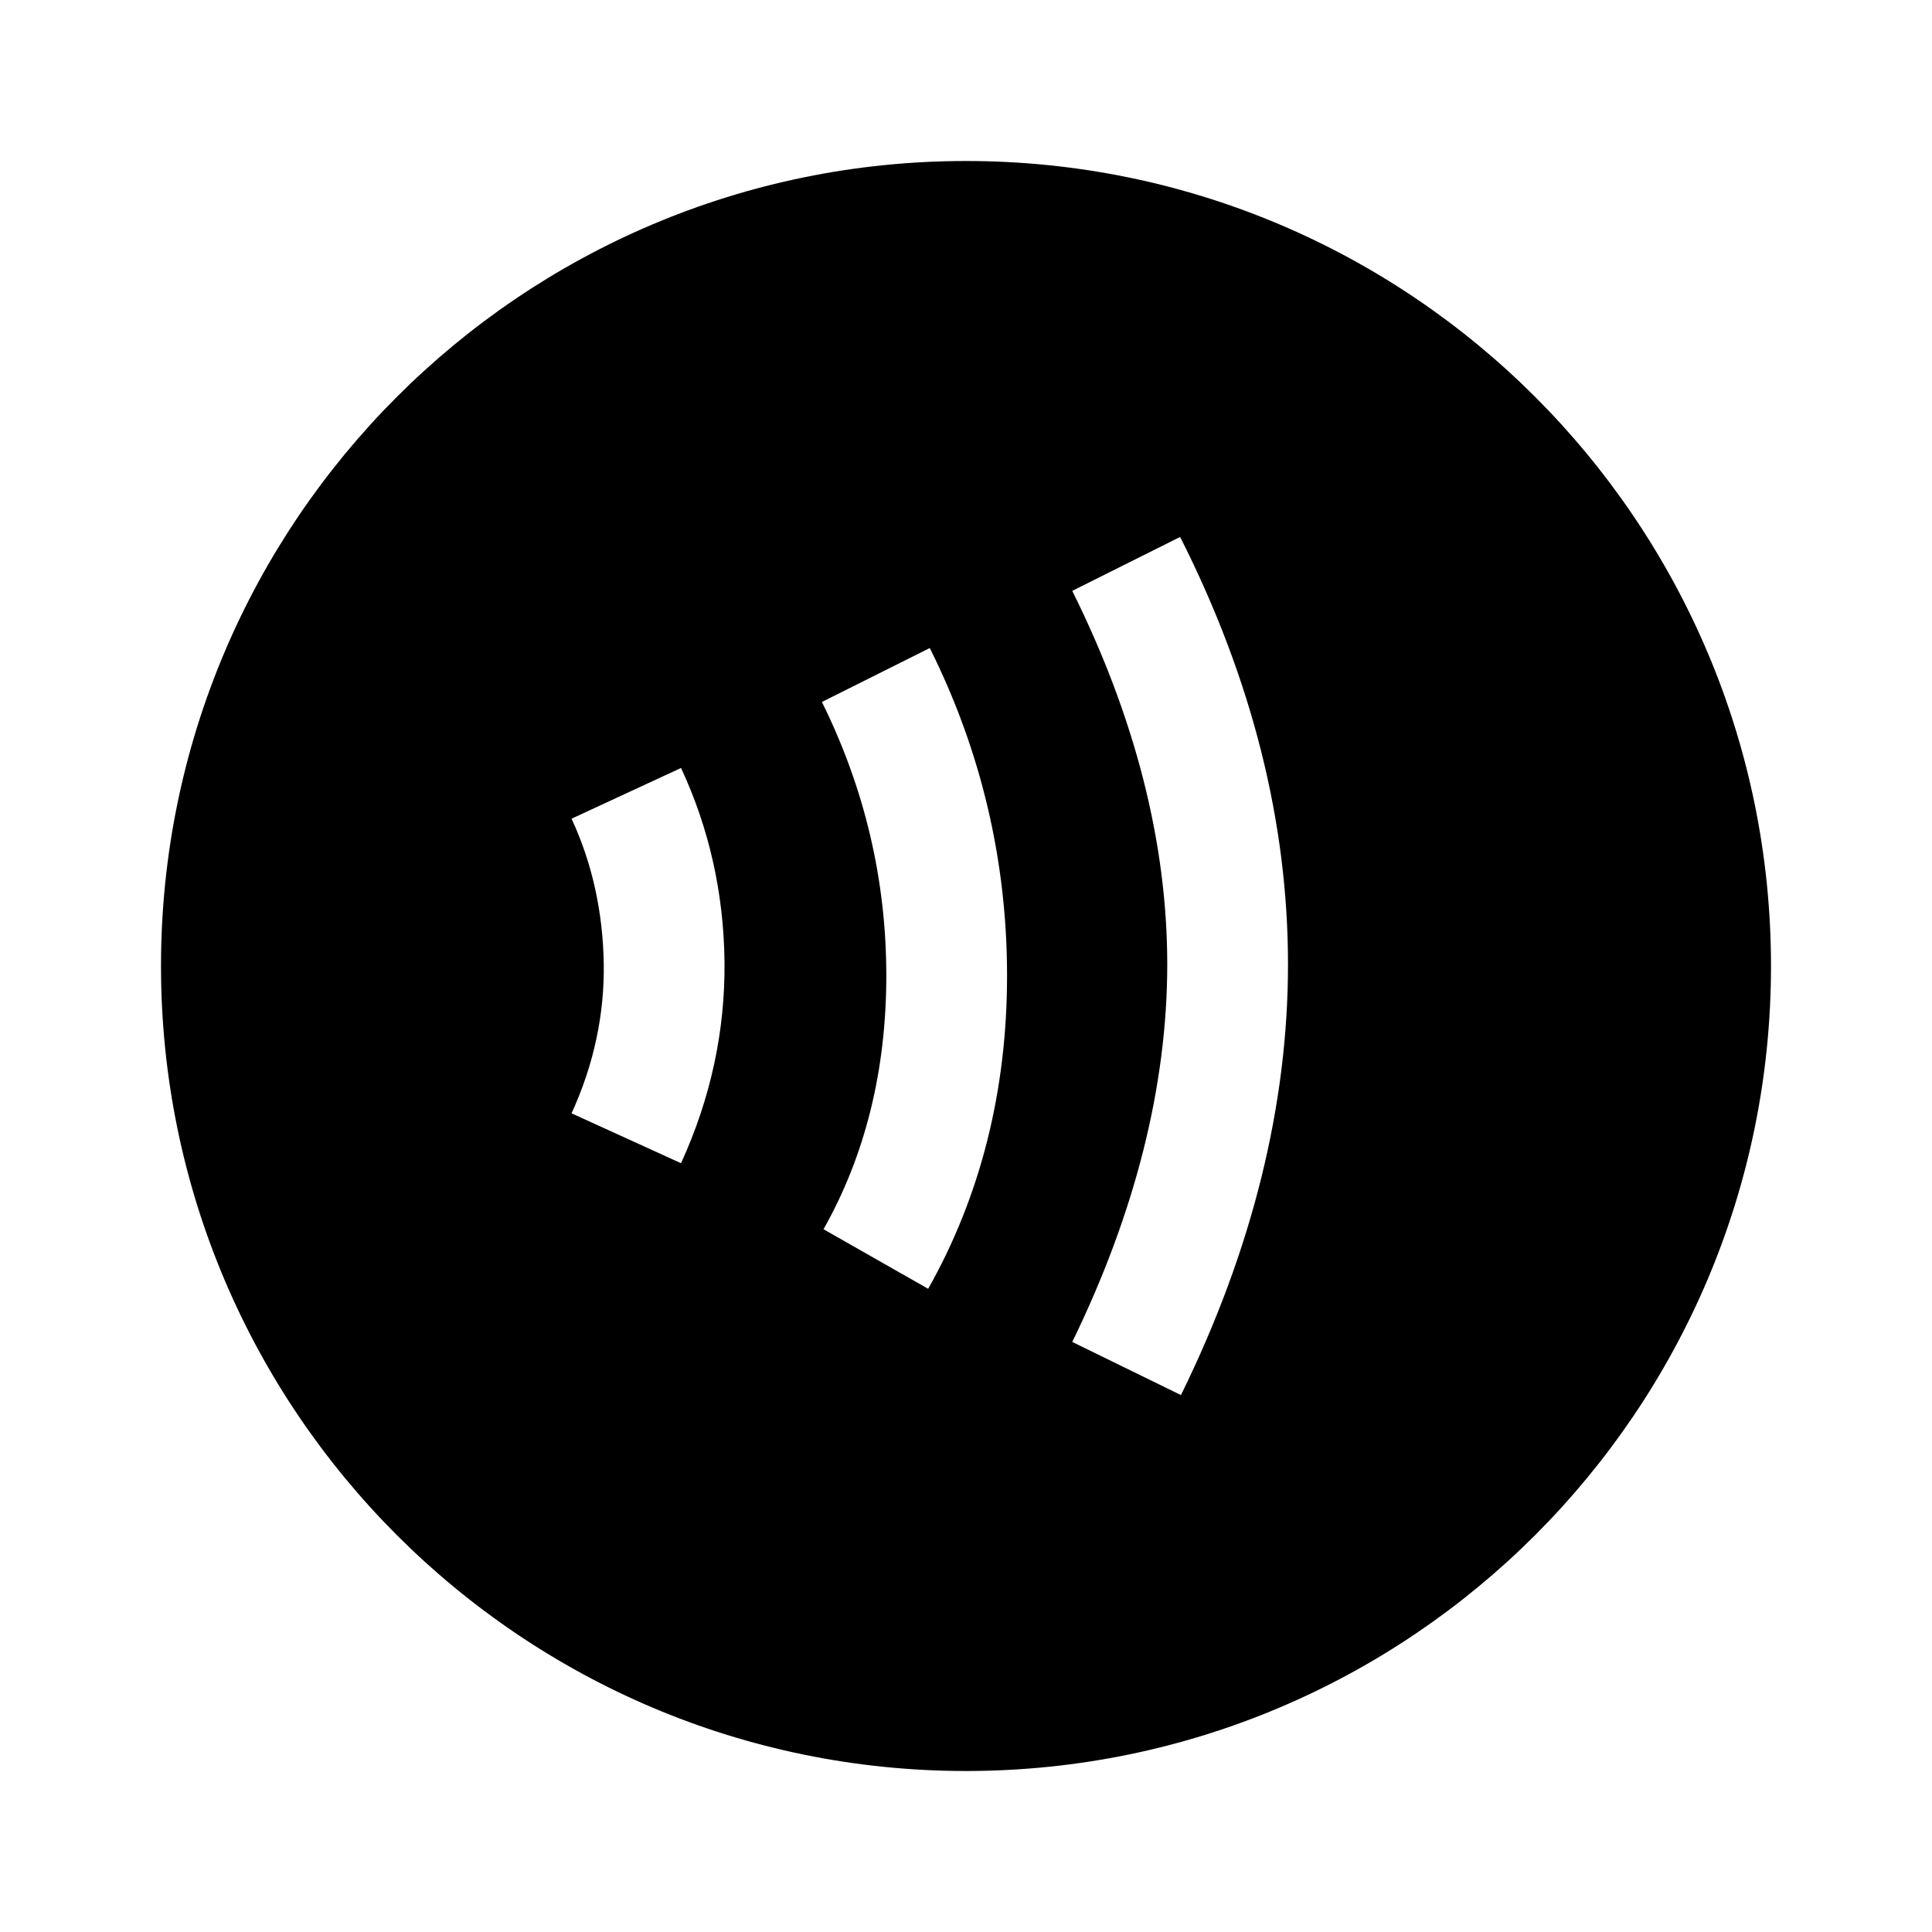
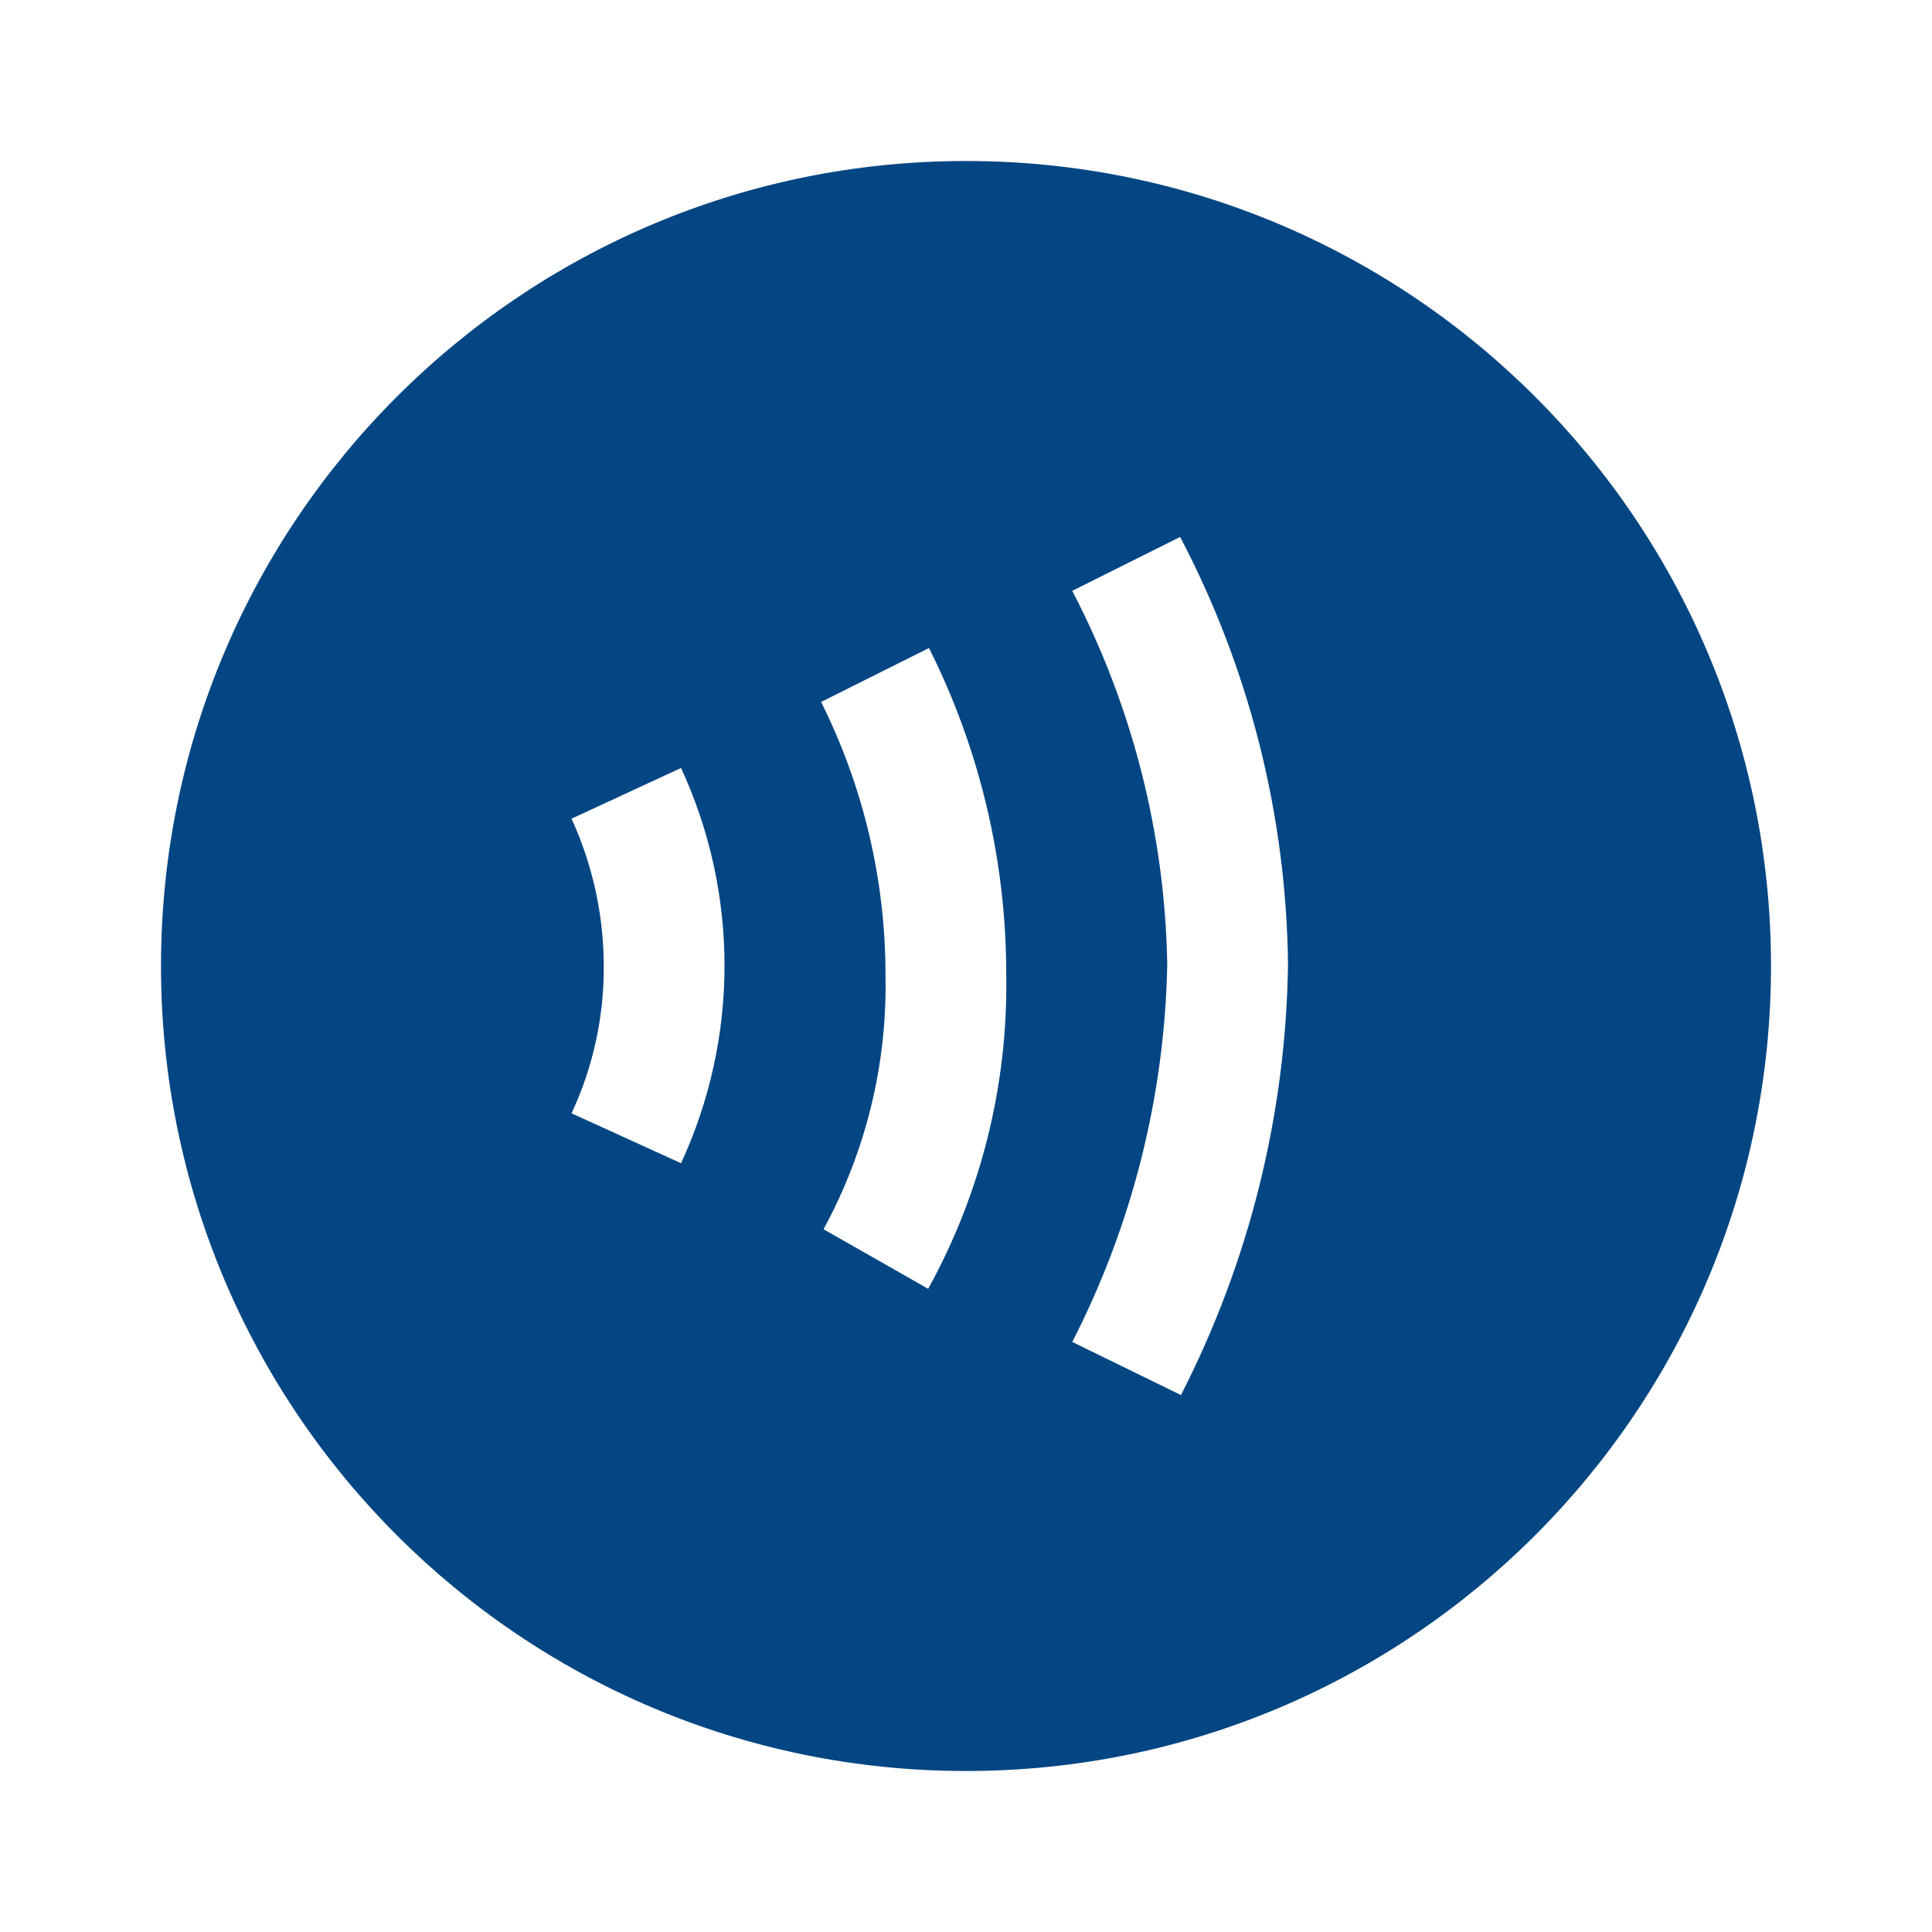
- <svg xmlns="http://www.w3.org/2000/svg" enable-background="new 0 0 24 24" height="24" viewBox="0 0 24 24" width="24">
-   <g>
-     <rect fill="none" height="24" width="24" />
+ <svg xmlns="http://www.w3.org/2000/svg" id="contactless-24px" width="12" height="12" viewBox="0 0 12 12">
+   <g id="Group_741" data-name="Group 741">
+     <rect id="Rectangle_1572" data-name="Rectangle 1572" width="12" height="12" fill="none" />
  </g>
-   <g>
-     <path d="M12,2C6.48,2,2,6.48,2,12c0,5.52,4.48,10,10,10s10-4.48,10-10C22,6.48,17.52,2,12,2z M8.46,14.45L7.1,13.83 c0.28-0.61,0.41-1.24,0.4-1.86c-0.01-0.63-0.14-1.24-0.4-1.8l1.36-0.63c0.35,0.75,0.53,1.56,0.54,2.4 C9.01,12.8,8.83,13.64,8.46,14.45z M11.53,16.01l-1.3-0.74c0.52-0.92,0.78-1.98,0.78-3.15c0-1.19-0.27-2.33-0.8-3.4l1.34-0.67 c0.64,1.28,0.96,2.65,0.96,4.07C12.51,13.55,12.18,14.86,11.53,16.01z M14.67,17.33l-1.35-0.66c0.78-1.6,1.18-3.18,1.18-4.69 c0-1.51-0.4-3.07-1.18-4.64l1.34-0.67C15.56,8.45,16,10.23,16,11.98C16,13.72,15.56,15.52,14.67,17.33z" />
+   <g id="Group_742" data-name="Group 742" transform="translate(1 1)">
+     <path id="Path_603" data-name="Path 603" d="M7,2a5,5,0,1,0,5,5A5,5,0,0,0,7,2ZM5.23,8.225l-.68-.31a2.138,2.138,0,0,0,.2-.93,2.21,2.21,0,0,0-.2-.9l.68-.315a2.924,2.924,0,0,1,0,2.455Zm1.535.78-.65-.37A3.158,3.158,0,0,0,6.5,7.06a3.793,3.793,0,0,0-.4-1.7l.67-.335a4.511,4.511,0,0,1,.48,2.035A3.9,3.9,0,0,1,6.765,9.005Zm1.57.66-.675-.33A5.367,5.367,0,0,0,8.25,6.99a5.216,5.216,0,0,0-.59-2.32l.67-.335A5.851,5.851,0,0,1,9,6.99,6.052,6.052,0,0,1,8.335,9.665Z" transform="translate(-2 -2)" fill="#044683" />
  </g>
</svg>
